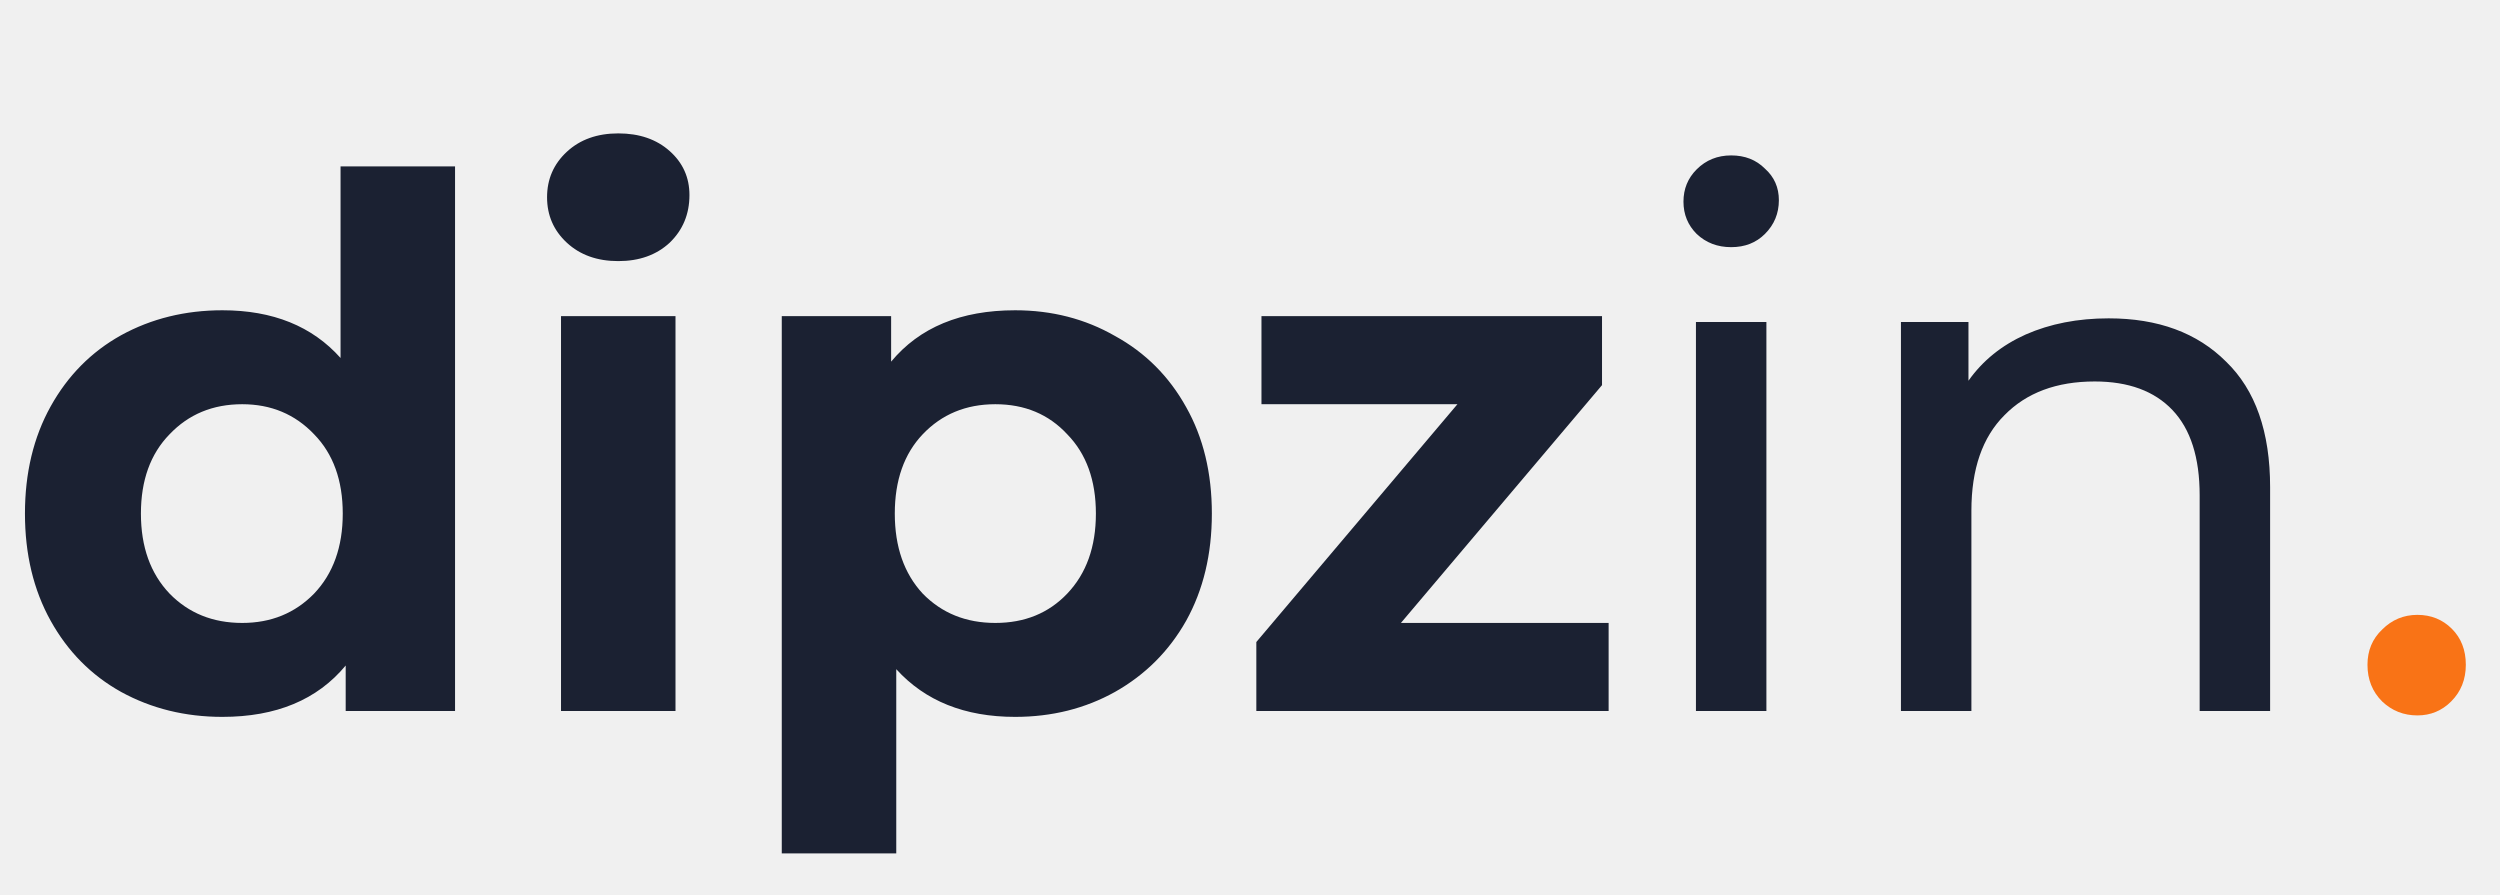
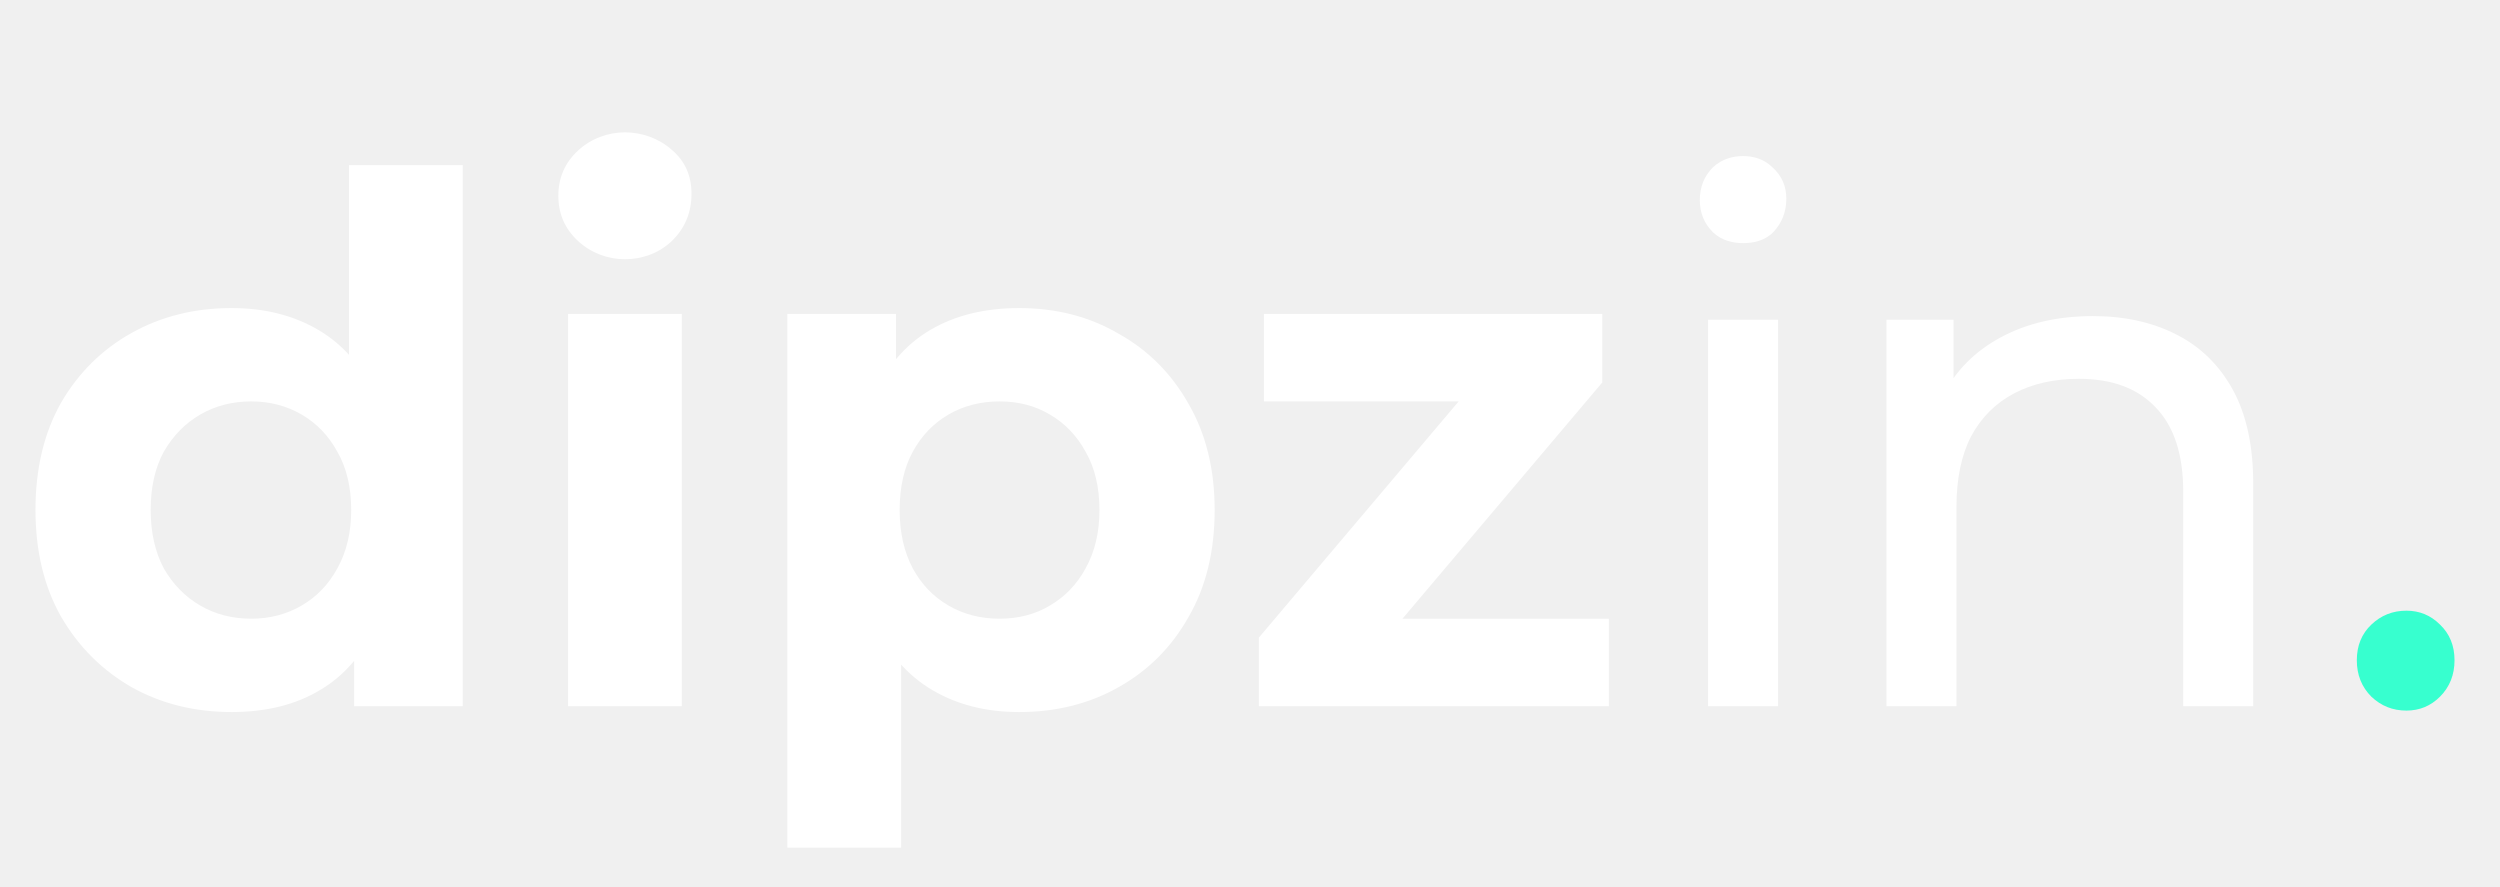
- <svg xmlns="http://www.w3.org/2000/svg" width="109" height="39" viewBox="0 0 109 39" fill="none">
-   <path d="M19.84 7.256V31H15.072V29.016C13.835 30.509 12.043 31.256 9.696 31.256C8.075 31.256 6.603 30.893 5.28 30.168C3.979 29.443 2.955 28.408 2.208 27.064C1.461 25.72 1.088 24.163 1.088 22.392C1.088 20.621 1.461 19.064 2.208 17.72C2.955 16.376 3.979 15.341 5.28 14.616C6.603 13.891 8.075 13.528 9.696 13.528C11.893 13.528 13.611 14.221 14.848 15.608V7.256H19.84ZM10.56 27.16C11.819 27.16 12.864 26.733 13.696 25.88C14.528 25.005 14.944 23.843 14.944 22.392C14.944 20.941 14.528 19.789 13.696 18.936C12.864 18.061 11.819 17.624 10.56 17.624C9.28 17.624 8.224 18.061 7.392 18.936C6.56 19.789 6.144 20.941 6.144 22.392C6.144 23.843 6.56 25.005 7.392 25.88C8.224 26.733 9.28 27.16 10.56 27.16ZM24.46 13.784H29.452V31H24.46V13.784ZM26.956 11.384C26.039 11.384 25.292 11.117 24.716 10.584C24.14 10.051 23.852 9.389 23.852 8.6C23.852 7.811 24.14 7.149 24.716 6.616C25.292 6.083 26.039 5.816 26.956 5.816C27.874 5.816 28.62 6.072 29.196 6.584C29.772 7.096 30.06 7.736 30.06 8.504C30.06 9.336 29.772 10.029 29.196 10.584C28.62 11.117 27.874 11.384 26.956 11.384ZM44.261 13.528C45.861 13.528 47.312 13.901 48.613 14.648C49.936 15.373 50.971 16.408 51.717 17.752C52.464 19.075 52.837 20.621 52.837 22.392C52.837 24.163 52.464 25.72 51.717 27.064C50.971 28.387 49.936 29.421 48.613 30.168C47.312 30.893 45.861 31.256 44.261 31.256C42.064 31.256 40.336 30.563 39.077 29.176V37.208H34.085V13.784H38.853V15.768C40.091 14.275 41.893 13.528 44.261 13.528ZM43.397 27.16C44.677 27.16 45.723 26.733 46.533 25.88C47.365 25.005 47.781 23.843 47.781 22.392C47.781 20.941 47.365 19.789 46.533 18.936C45.723 18.061 44.677 17.624 43.397 17.624C42.117 17.624 41.061 18.061 40.229 18.936C39.419 19.789 39.013 20.941 39.013 22.392C39.013 23.843 39.419 25.005 40.229 25.88C41.061 26.733 42.117 27.16 43.397 27.16ZM70.136 27.16V31H54.776V27.992L63.544 17.624H55V13.784H69.848V16.792L61.08 27.16H70.136ZM73.943 14.04H77.015V31H73.943V14.04ZM75.479 10.776C74.882 10.776 74.381 10.584 73.975 10.2C73.591 9.816 73.399 9.347 73.399 8.792C73.399 8.237 73.591 7.768 73.975 7.384C74.381 6.979 74.882 6.776 75.479 6.776C76.077 6.776 76.567 6.968 76.951 7.352C77.357 7.715 77.559 8.173 77.559 8.728C77.559 9.304 77.357 9.795 76.951 10.2C76.567 10.584 76.077 10.776 75.479 10.776ZM91.937 13.88C94.091 13.88 95.798 14.509 97.057 15.768C98.337 17.005 98.977 18.829 98.977 21.24V31H95.905V21.592C95.905 19.949 95.51 18.712 94.721 17.88C93.931 17.048 92.801 16.632 91.329 16.632C89.665 16.632 88.353 17.123 87.393 18.104C86.433 19.064 85.953 20.451 85.953 22.264V31H82.881V14.04H85.825V16.6C86.443 15.725 87.275 15.053 88.321 14.584C89.387 14.115 90.593 13.88 91.937 13.88Z" fill="#1B2132" />
-   <path d="M105.398 31.192C104.801 31.192 104.289 30.989 103.862 30.584C103.435 30.157 103.222 29.624 103.222 28.984C103.222 28.365 103.435 27.853 103.862 27.448C104.289 27.021 104.801 26.808 105.398 26.808C105.995 26.808 106.497 27.011 106.902 27.416C107.307 27.821 107.51 28.344 107.51 28.984C107.51 29.624 107.297 30.157 106.87 30.584C106.465 30.989 105.974 31.192 105.398 31.192Z" fill="#F97316" />
+ <svg xmlns="http://www.w3.org/2000/svg" width="110" height="39" viewBox="0 0 110 39" fill="none">
+   <path d="M10.191 31.33C8.565 31.33 7.1 30.966 5.796 30.239C4.491 29.49 3.453 28.453 2.683 27.127C1.935 25.801 1.561 24.239 1.561 22.442C1.561 20.624 1.935 19.052 2.683 17.726C3.453 16.4 4.491 15.373 5.796 14.646C7.1 13.919 8.565 13.555 10.191 13.555C11.646 13.555 12.918 13.876 14.009 14.518C15.1 15.159 15.945 16.133 16.544 17.438C17.142 18.742 17.442 20.41 17.442 22.442C17.442 24.453 17.153 26.121 16.576 27.448C15.998 28.752 15.164 29.725 14.073 30.367C13.004 31.009 11.71 31.33 10.191 31.33ZM11.057 27.223C11.87 27.223 12.608 27.03 13.271 26.645C13.934 26.26 14.458 25.715 14.843 25.009C15.249 24.282 15.453 23.426 15.453 22.442C15.453 21.437 15.249 20.582 14.843 19.876C14.458 19.17 13.934 18.625 13.271 18.239C12.608 17.855 11.87 17.662 11.057 17.662C10.223 17.662 9.474 17.855 8.811 18.239C8.148 18.625 7.614 19.17 7.207 19.876C6.822 20.582 6.63 21.437 6.63 22.442C6.63 23.426 6.822 24.282 7.207 25.009C7.614 25.715 8.148 26.26 8.811 26.645C9.474 27.03 10.223 27.223 11.057 27.223ZM15.581 31.073V27.544L15.677 22.41L15.356 17.309V7.267H20.361V31.073H15.581Z" fill="white" />
+   <path d="M24.994 31.073V13.812H29.999V31.073H24.994ZM27.496 11.406C26.759 11.406 26.01 11.138 25.433 10.604C24.855 10.069 24.567 9.406 24.567 8.615C24.567 7.823 24.855 7.16 25.433 6.625C26.01 6.091 26.759 5.823 27.496 5.823C28.234 5.823 28.982 6.08 29.56 6.593C30.137 7.085 30.426 7.727 30.426 8.518C30.426 9.352 30.137 10.048 29.56 10.604C29.004 11.138 28.255 11.406 27.496 11.406Z" fill="white" />
+   <path d="M44.846 31.33C43.392 31.33 42.119 31.009 41.029 30.367C39.938 29.725 39.082 28.752 38.462 27.448C37.863 26.121 37.563 24.453 37.563 22.442C37.563 20.41 37.852 18.742 38.43 17.438C39.007 16.133 39.841 15.159 40.932 14.518C42.023 13.876 43.328 13.555 44.846 13.555C46.472 13.555 47.926 13.93 49.21 14.678C50.514 15.405 51.541 16.432 52.29 17.758C53.06 19.084 53.445 20.646 53.445 22.442C53.445 24.261 53.06 25.833 52.29 27.159C51.541 28.485 50.514 29.512 49.21 30.239C47.926 30.966 46.472 31.33 44.846 31.33ZM34.644 37.297V13.812H39.424V17.341L39.328 22.475L39.649 27.576V37.297H34.644ZM43.98 27.223C44.814 27.223 45.552 27.03 46.194 26.645C46.857 26.26 47.381 25.715 47.766 25.009C48.172 24.282 48.376 23.426 48.376 22.442C48.376 21.437 48.172 20.582 47.766 19.876C47.381 19.17 46.857 18.625 46.194 18.239C45.552 17.855 44.814 17.662 43.98 17.662C43.146 17.662 42.397 17.855 41.734 18.239C41.071 18.625 40.547 19.17 40.162 19.876C39.777 20.582 39.585 21.437 39.585 22.442C39.585 23.426 39.777 24.282 40.162 25.009C40.547 25.715 41.071 26.26 41.734 26.645C42.397 27.03 43.146 27.223 43.98 27.223Z" fill="white" />
+   <path d="M55.389 31.073V28.057L65.591 15.994L66.458 17.662H55.613V13.812H70.5V16.828L60.298 28.891L59.399 27.223H70.789V31.073H55.389Z" fill="white" />
+   <path d="M75.155 31.073V14.069H78.235V31.073H75.155ZM76.695 10.697C76.278 10.697 75.776 10.604 75.369 10.219C74.984 9.834 74.792 9.363 74.792 8.807C74.792 8.229 74.984 7.748 75.369 7.363C75.776 6.978 76.278 6.867 76.695 6.867C77.111 6.867 77.603 6.978 77.988 7.363C78.395 7.727 78.598 8.187 78.598 8.743C78.598 9.32 78.405 9.812 78.02 10.219C77.635 10.604 77.133 10.697 76.695 10.697Z" fill="white" />
+   <path d="M92.084 13.908C93.474 13.908 94.694 14.176 95.742 14.71C96.811 15.245 97.645 16.058 98.244 17.149C98.843 18.239 99.142 19.619 99.142 21.288V31.073H96.062V21.64C96.062 19.993 95.656 18.753 94.843 17.919C94.052 17.084 92.929 16.668 91.474 16.668C90.384 16.668 89.432 16.881 88.619 17.309C87.806 17.737 87.175 18.368 86.726 19.202C86.298 20.036 86.084 21.074 86.084 22.314V31.073H83.004V14.069H85.956V18.657L85.475 17.438C86.031 16.325 86.886 15.459 88.041 14.839C89.197 14.218 90.544 13.908 92.084 13.908Z" fill="white" />
+   <path d="M105.882 31.266C105.283 31.266 104.77 31.062 104.342 30.656C103.914 30.228 103.7 29.694 103.7 29.052C103.7 28.41 103.914 27.886 104.342 27.48C104.77 27.073 105.283 26.87 105.882 26.87C106.459 26.87 106.951 27.073 107.358 27.48C107.785 27.886 107.999 28.41 107.999 29.052C107.999 29.694 107.785 30.228 107.358 30.656C106.951 31.062 106.459 31.266 105.882 31.266Z" fill="#37FFCF" />
</svg>
